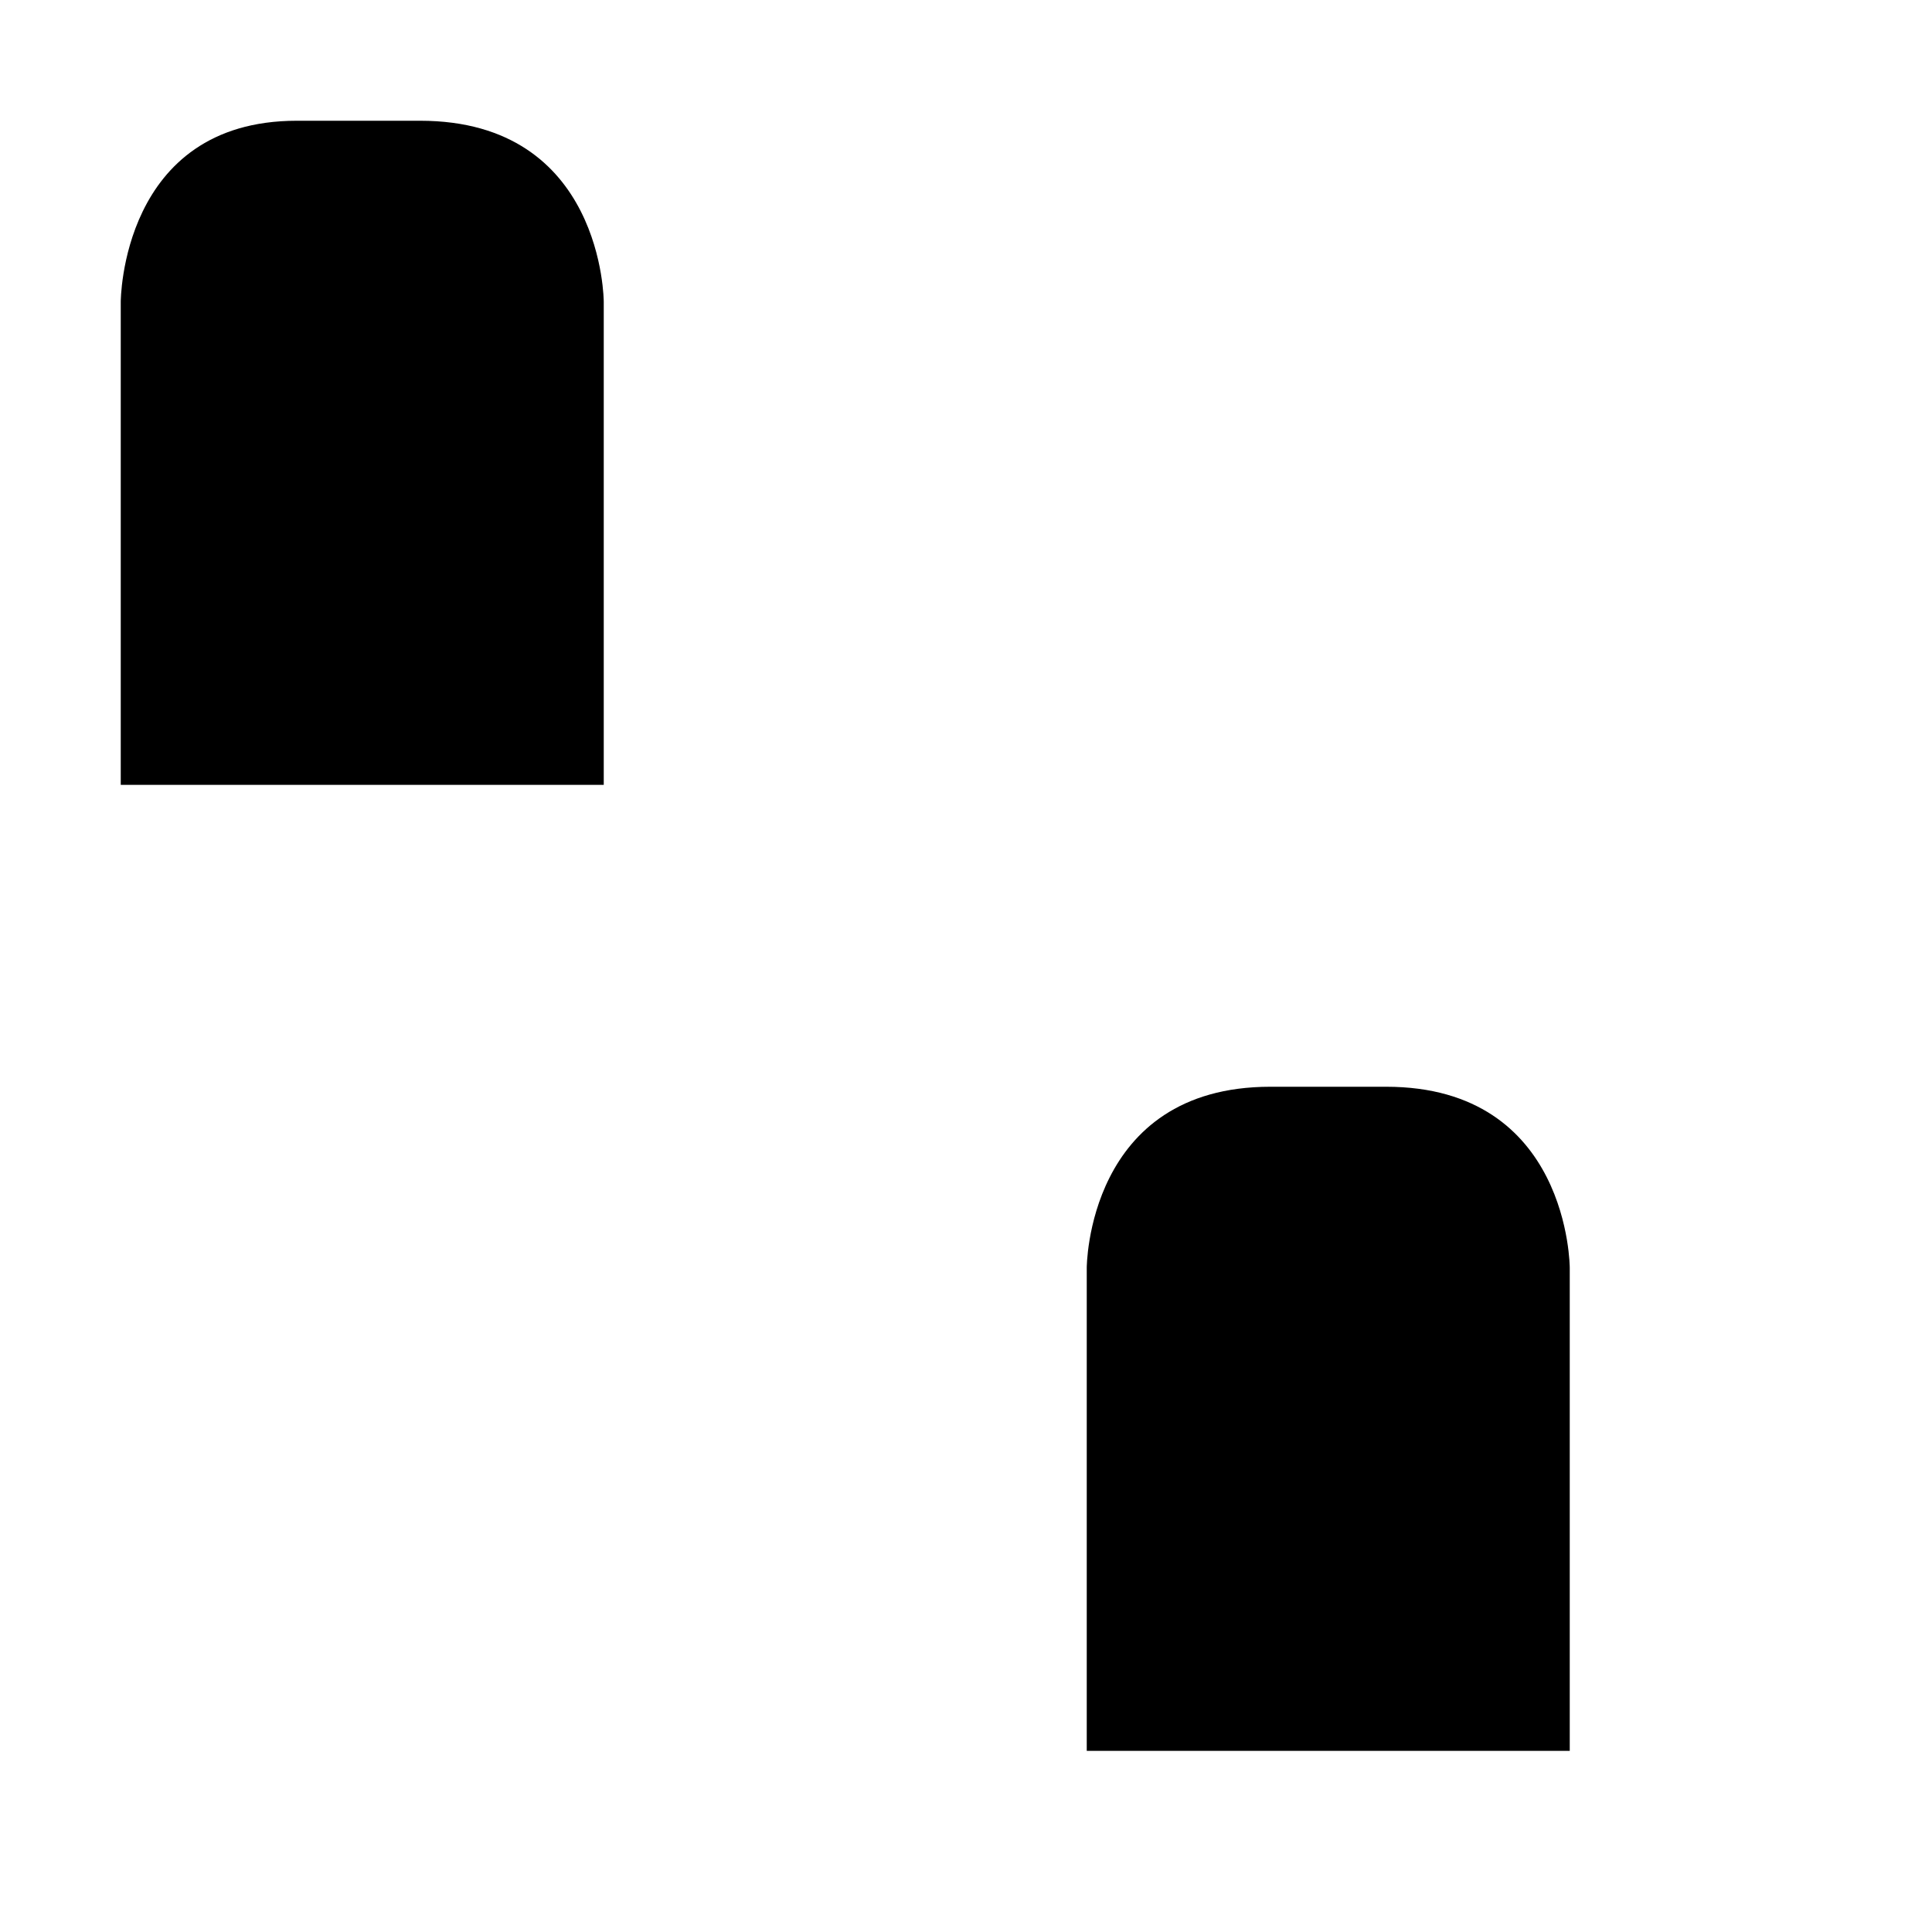
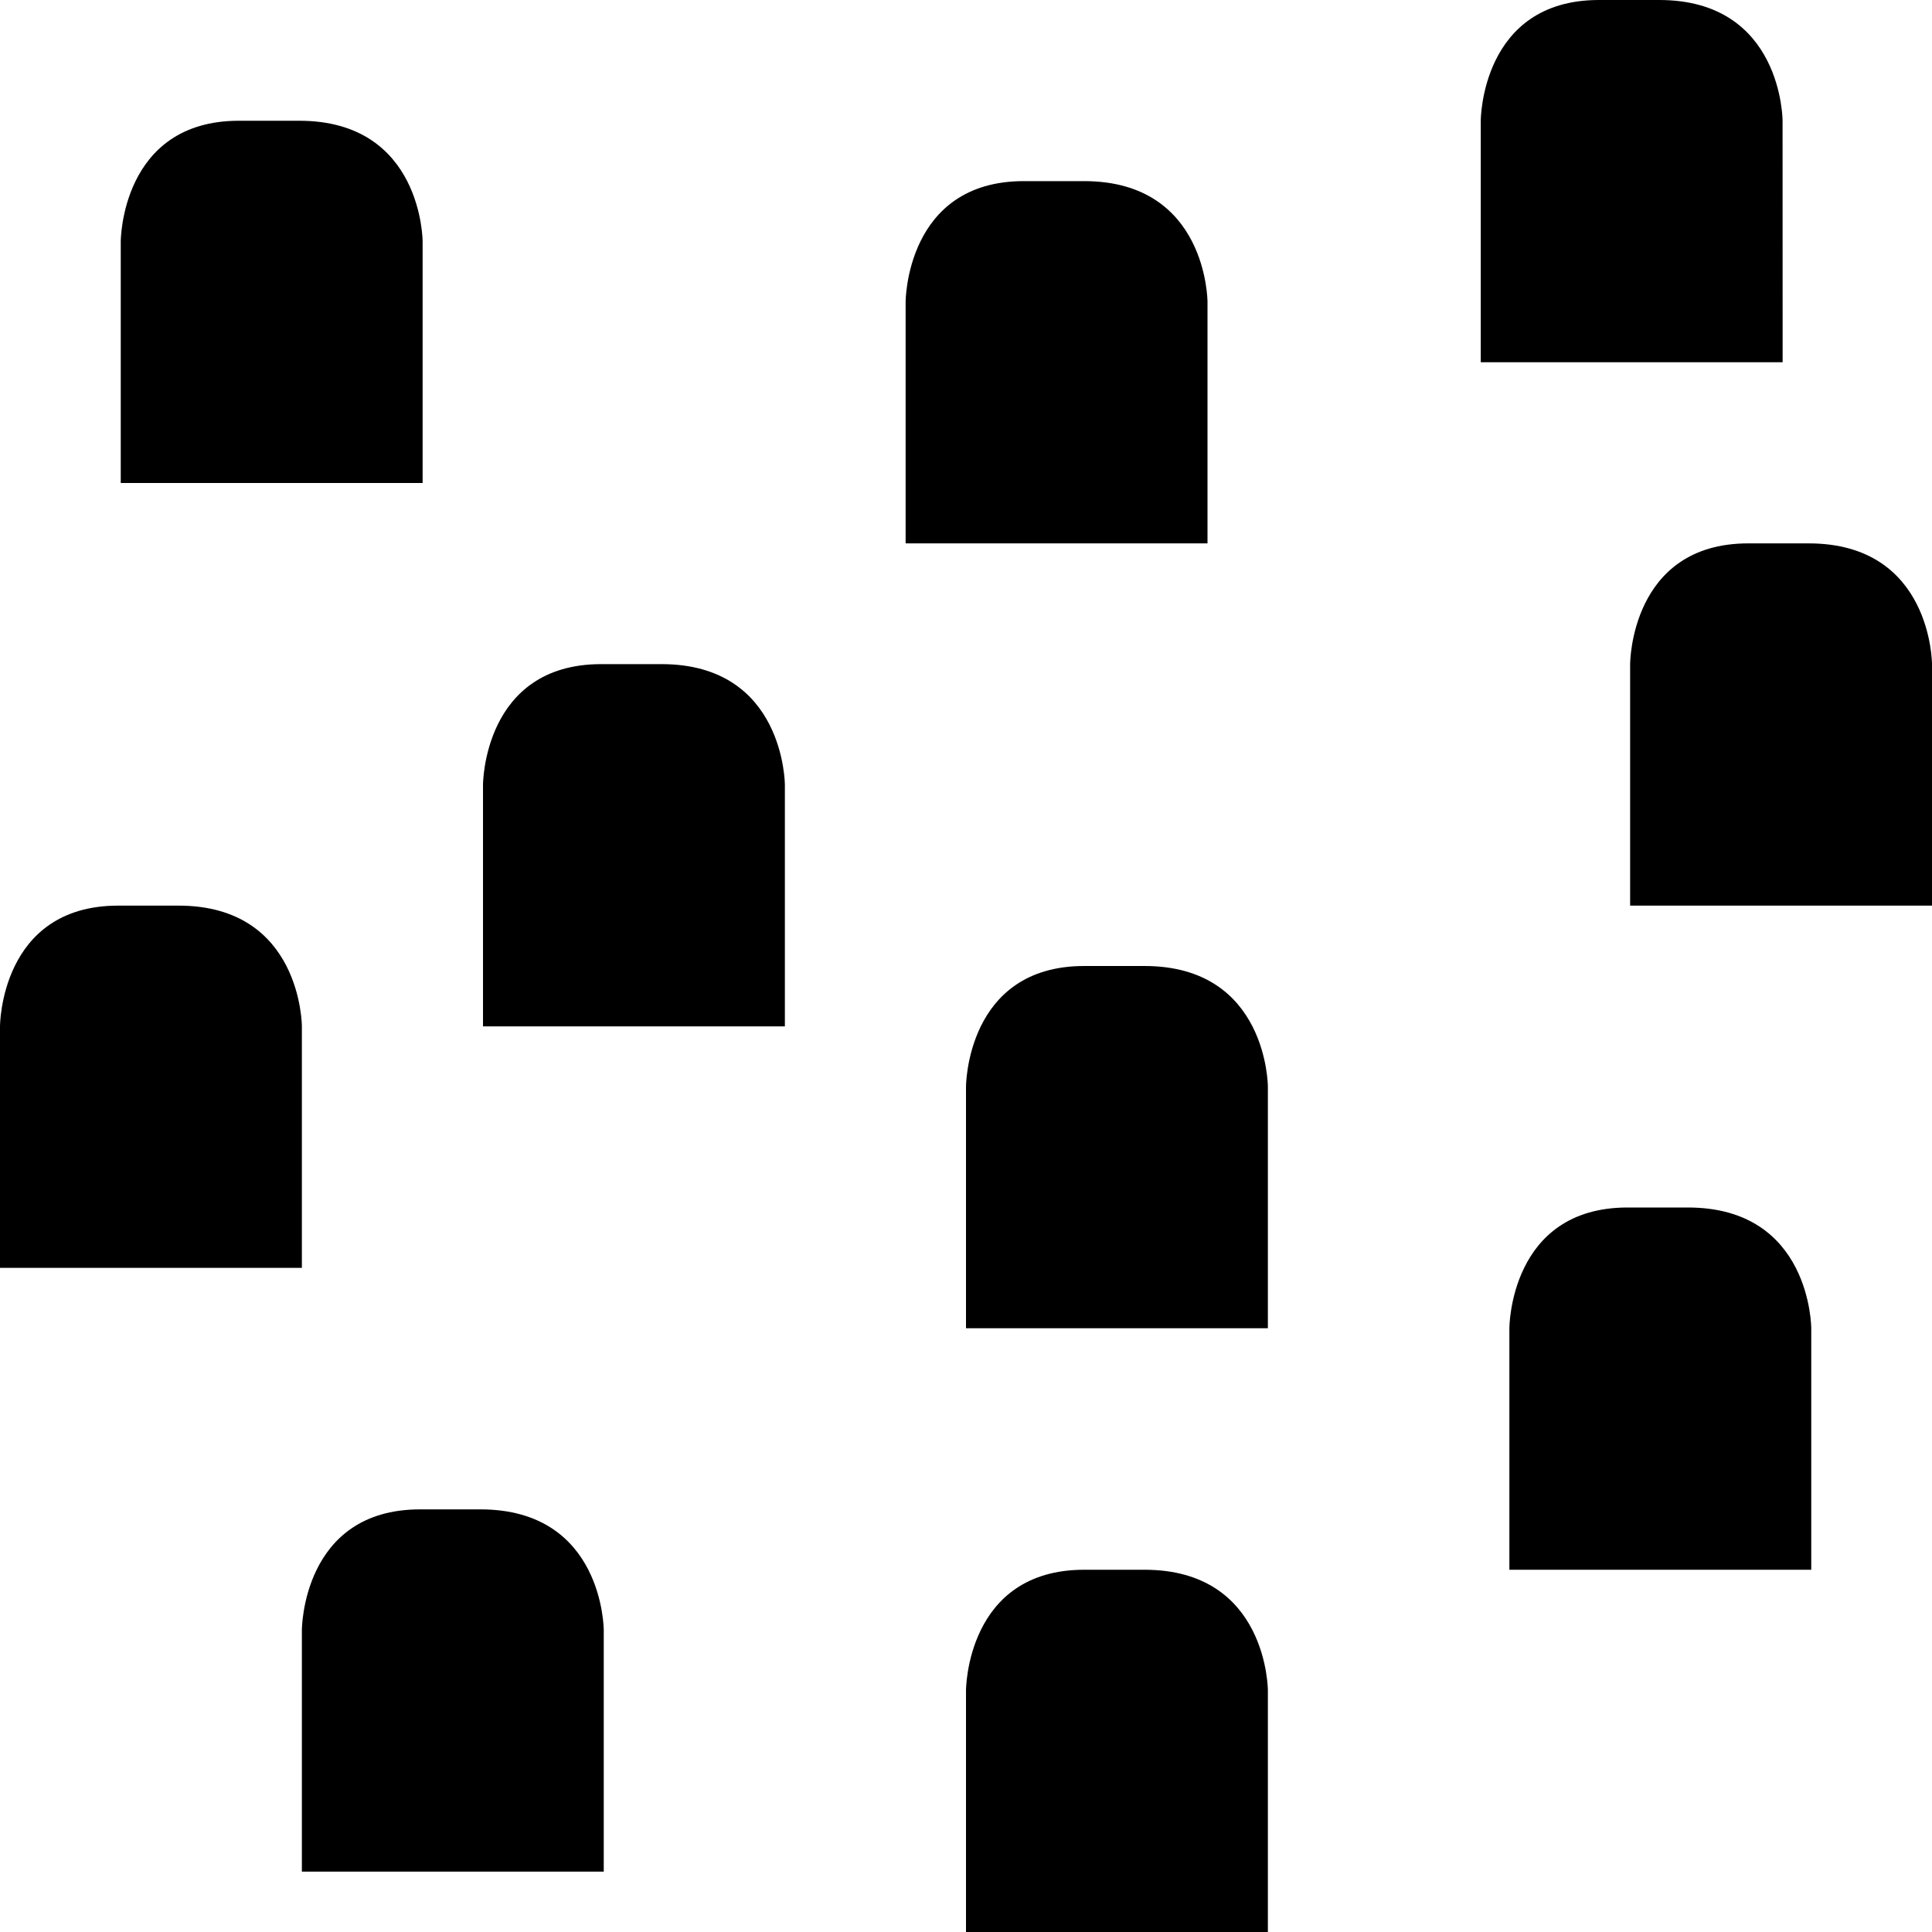
<svg xmlns="http://www.w3.org/2000/svg" version="1.1" id="svg3836" width="32" height="32" viewBox="0 0 32 32">
  <defs id="defs3840" />
-   <path style="fill:#000000;fill-opacity:1;stroke:none;stroke-width:0.707px;stroke-linecap:butt;stroke-linejoin:miter;stroke-opacity:1" d="M 10,5 C 10,5 10,2 6.959,2 H 4.916 C 2,2 2,5 2,5 v 8 h 8 z" id="path6789-5" />
-   <path style="fill:#000000;fill-opacity:1;stroke:none;stroke-width:0.707px;stroke-linecap:butt;stroke-linejoin:miter;stroke-opacity:1" d="m 26,21 c 0,0 0,-3 -3.041,-3 H 21.041 C 18,18 18,21 18,21 v 8 h 8 z" id="path6789-5-3" />
+   <path style="fill:#000000;fill-opacity:1;stroke:none;stroke-width:0.707px;stroke-linecap:butt;stroke-linejoin:miter;stroke-opacity:1" d="M 7,4 C 7,4 7,2 4.957,2 H 3.958 C 2,2 2,4 2,4 v 4 h 5 z" id="path6789-5" />
+   <path style="fill:#000000;fill-opacity:1;stroke:none;stroke-width:0.707px;stroke-linecap:butt;stroke-linejoin:miter;stroke-opacity:1" d="m 13,13 c 0,0 0,-2 -2.043,-2 H 9.958 C 8,11 8,13 8,13 v 4 h 5 z" id="path6789-5-3" />
+   <path style="fill:#000000;fill-opacity:1;stroke:none;stroke-width:0.707px;stroke-linecap:butt;stroke-linejoin:miter;stroke-opacity:1" d="m 29.525,2 c 0,0 0,-2 -2.043,-2 h -0.998 c -1.958,0 -1.958,2 -1.958,2 v 4 h 5 z" id="path6789-5-6" />
+   <path style="fill:#000000;fill-opacity:1;stroke:none;stroke-width:0.707px;stroke-linecap:butt;stroke-linejoin:miter;stroke-opacity:1" d="m 30,22 c 0,0 0,-2 -2.043,-2 H 26.958 C 25,20 25,22 25,22 v 4 h 5 z" id="path6789-5-7" />
+   <path style="fill:#000000;fill-opacity:1;stroke:none;stroke-width:0.707px;stroke-linecap:butt;stroke-linejoin:miter;stroke-opacity:1" d="m 10,27 c 0,0 0,-2 -2.043,-2 H 6.958 C 5,25 5,27 5,27 v 4 h 5 z" id="path6789-5-5" />
+   <path style="fill:#000000;fill-opacity:1;stroke:none;stroke-width:0.707px;stroke-linecap:butt;stroke-linejoin:miter;stroke-opacity:1" d="M 5,17 C 5,17 5,15 2.957,15 H 1.958 C 0,15 0,17 0,17 v 4 h 5 z" id="path6789-5-35" />
+   <path style="fill:#000000;fill-opacity:1;stroke:none;stroke-width:0.707px;stroke-linecap:butt;stroke-linejoin:miter;stroke-opacity:1" d="m 32,11 c 0,0 0,-2 -2.043,-2 H 28.958 C 27,9 27,11 27,11 v 4 h 5 z" id="path6789-5-62" />
+   <path style="fill:#000000;fill-opacity:1;stroke:none;stroke-width:0.707px;stroke-linecap:butt;stroke-linejoin:miter;stroke-opacity:1" d="m 21,28 c 0,0 0,-2 -2.043,-2 H 17.958 C 16,26 16,28 16,28 v 4 h 5 z" id="path6789-5-9" />
+   <path style="fill:#000000;fill-opacity:1;stroke:none;stroke-width:0.707px;stroke-linecap:butt;stroke-linejoin:miter;stroke-opacity:1" d="M 20,5 C 20,5 20,3 17.957,3 H 16.958 C 15,3 15,5 15,5 v 4 h 5 z" id="path6789-5-1" />
+   <path style="fill:#000000;fill-opacity:1;stroke:none;stroke-width:0.707px;stroke-linecap:butt;stroke-linejoin:miter;stroke-opacity:1" d="m 21,18 c 0,0 0,-2 -2.043,-2 H 17.958 C 16,16 16,18 16,18 v 4 h 5 z" id="path6789-5-2" />
</svg>
